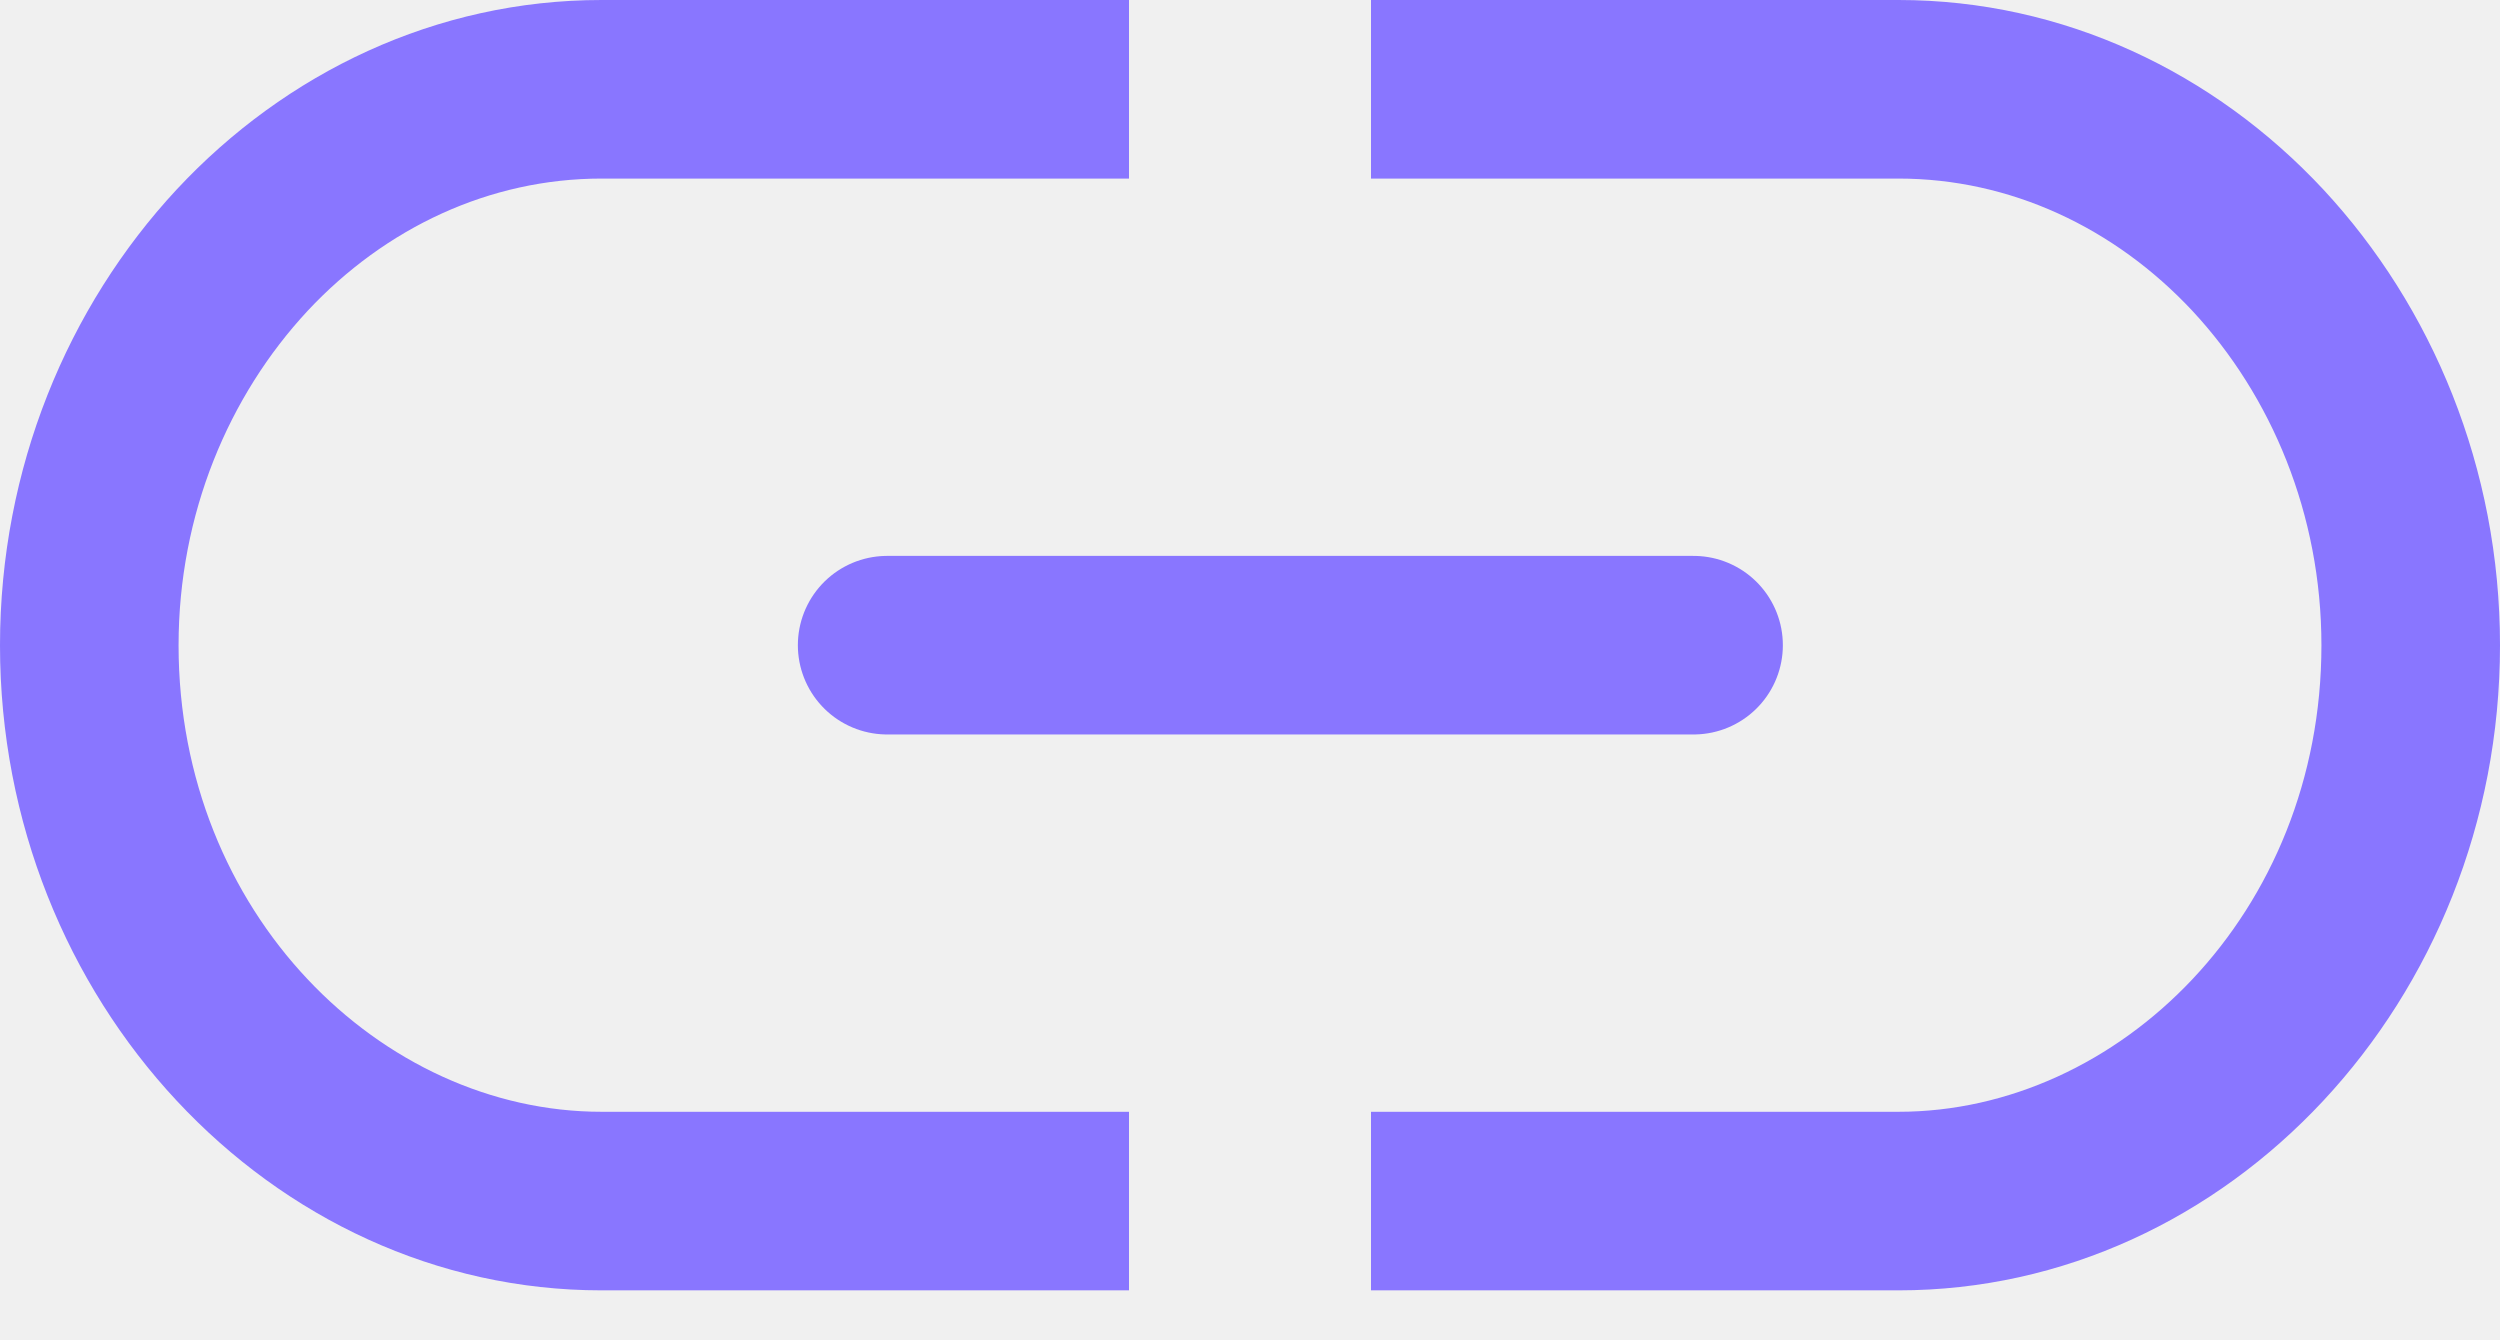
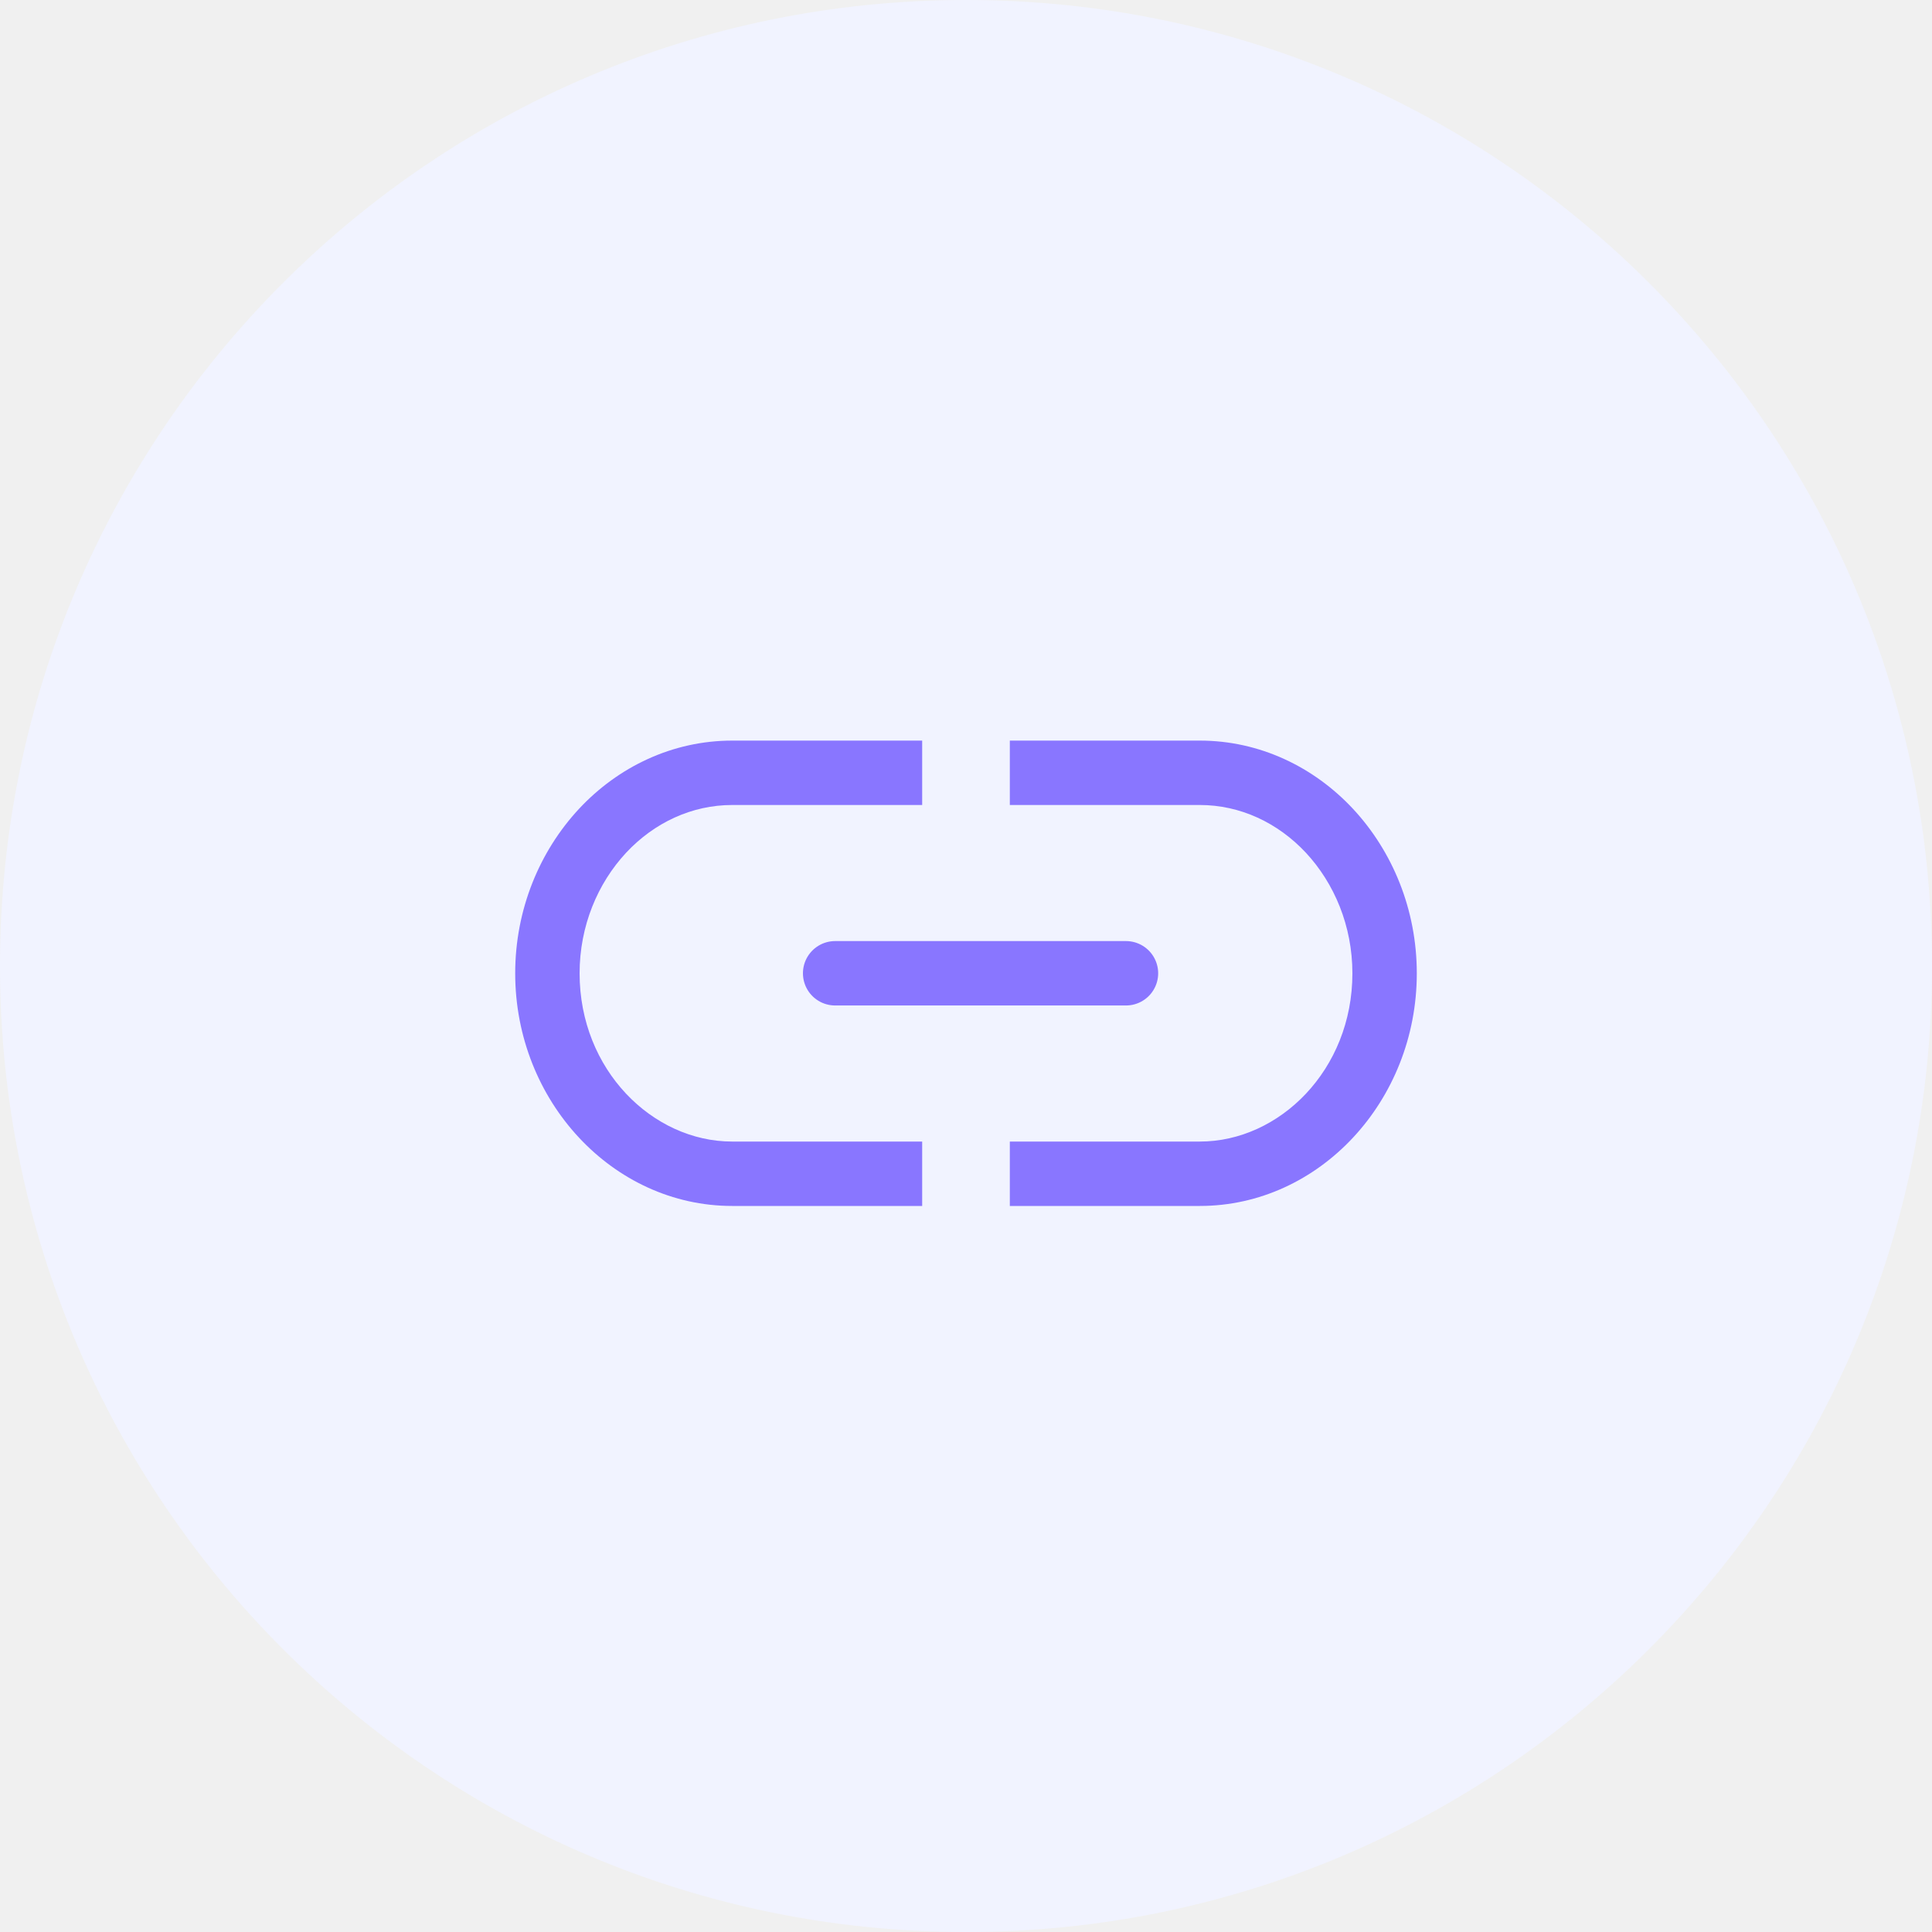
- <svg xmlns="http://www.w3.org/2000/svg" width="28" height="15" viewBox="0 0 28 15" fill="none">
-   <mask id="path-1-inside-1_3840_3972" fill="white">
-     <path d="M12.645 14.452H6.737C3.034 14.452 0 11.199 0 7.228C0 5.243 0.759 3.435 1.979 2.122C3.199 0.813 4.886 0 6.737 0H12.645" />
+ <svg xmlns="http://www.w3.org/2000/svg" width="60" height="60" viewBox="0 0 60 60" fill="none">
+   <circle cx="30" cy="30" r="30" fill="#F1F3FF" />
+   <mask id="path-2-inside-1_3840_3980" fill="white">
+     <path d="M28.645 37.452H22.737C19.034 37.452 16 34.199 16 30.228C16 28.243 16.759 26.435 17.979 25.122C19.199 23.813 20.886 23 22.737 23H28.645" />
  </mask>
-   <path d="M1.979 2.122L0.516 0.757L0.514 0.76L1.979 2.122ZM12.645 12.452H6.737V16.452H12.645V12.452ZM6.737 12.452C4.268 12.452 2 10.228 2 7.228H-2C-2 12.17 1.801 16.452 6.737 16.452V12.452ZM2 7.228C2 5.756 2.562 4.432 3.444 3.483L0.514 0.76C-1.045 2.438 -2 4.731 -2 7.228H2ZM3.441 3.486C4.318 2.546 5.489 2 6.737 2V-2C4.282 -2 2.08 -0.919 0.516 0.757L3.441 3.486ZM6.737 2H12.645V-2H6.737V2Z" fill="#8976FF" mask="url(#path-1-inside-1_3840_3972)" />
-   <mask id="path-3-inside-2_3840_3972" fill="white">
-     <path d="M15.355 14.452H21.263C24.966 14.452 28 11.199 28 7.228C28 5.243 27.241 3.435 26.021 2.122C24.801 0.813 23.114 0 21.263 0H15.355" />
+   <path d="M17.979 25.122L16.516 23.757L16.514 23.76L17.979 25.122ZM28.645 35.452H22.737V39.452H28.645V35.452ZM22.737 35.452C20.268 35.452 18 33.228 18 30.228H14C14 35.17 17.801 39.452 22.737 39.452V35.452ZM18 30.228C18 28.756 18.562 27.432 19.444 26.483L16.514 23.76C14.955 25.438 14 27.731 14 30.228H18ZM19.441 26.486C20.318 25.546 21.489 25 22.737 25V21C20.282 21 18.08 22.081 16.516 23.757L19.441 26.486ZM22.737 25H28.645V21H22.737V25Z" fill="#8976FF" mask="url(#path-2-inside-1_3840_3980)" />
+   <mask id="path-4-inside-2_3840_3980" fill="white">
+     <path d="M31.355 37.452H37.263C40.966 37.452 44 34.199 44 30.228C44 28.243 43.242 26.435 42.021 25.122C40.801 23.813 39.114 23 37.263 23H31.355" />
  </mask>
-   <path d="M26.021 2.122L27.484 0.757L27.486 0.76L26.021 2.122ZM15.355 12.452H21.263V16.452H15.355V12.452ZM21.263 12.452C23.732 12.452 26 10.228 26 7.228H30C30 12.17 26.199 16.452 21.263 16.452V12.452ZM26 7.228C26 5.756 25.438 4.432 24.556 3.483L27.486 0.76C29.045 2.438 30 4.731 30 7.228H26ZM24.559 3.486C23.682 2.546 22.511 2 21.263 2V-2C23.718 -2 25.92 -0.919 27.484 0.757L24.559 3.486ZM21.263 2H15.355V-2H21.263V2Z" fill="#8976FF" mask="url(#path-3-inside-2_3840_3972)" />
-   <path d="M9.936 7.226H18.968" stroke="#8976FF" stroke-width="2" stroke-linecap="round" />
+   <path d="M42.021 25.122L43.484 23.757L43.486 23.76L42.021 25.122ZM31.355 35.452H37.263V39.452H31.355V35.452ZM37.263 35.452C39.732 35.452 42 33.228 42 30.228H46C46 35.17 42.199 39.452 37.263 39.452V35.452ZM42 30.228C42 28.756 41.438 27.432 40.556 26.483L43.486 23.76C45.045 25.438 46 27.731 46 30.228H42ZM40.559 26.486C39.682 25.546 38.511 25 37.263 25V21C39.718 21 41.92 22.081 43.484 23.757L40.559 26.486ZM37.263 25H31.355V21H37.263V25Z" fill="#8976FF" mask="url(#path-4-inside-2_3840_3980)" />
+   <path d="M25.936 30.226H34.968" stroke="#8976FF" stroke-width="2" stroke-linecap="round" />
</svg>
